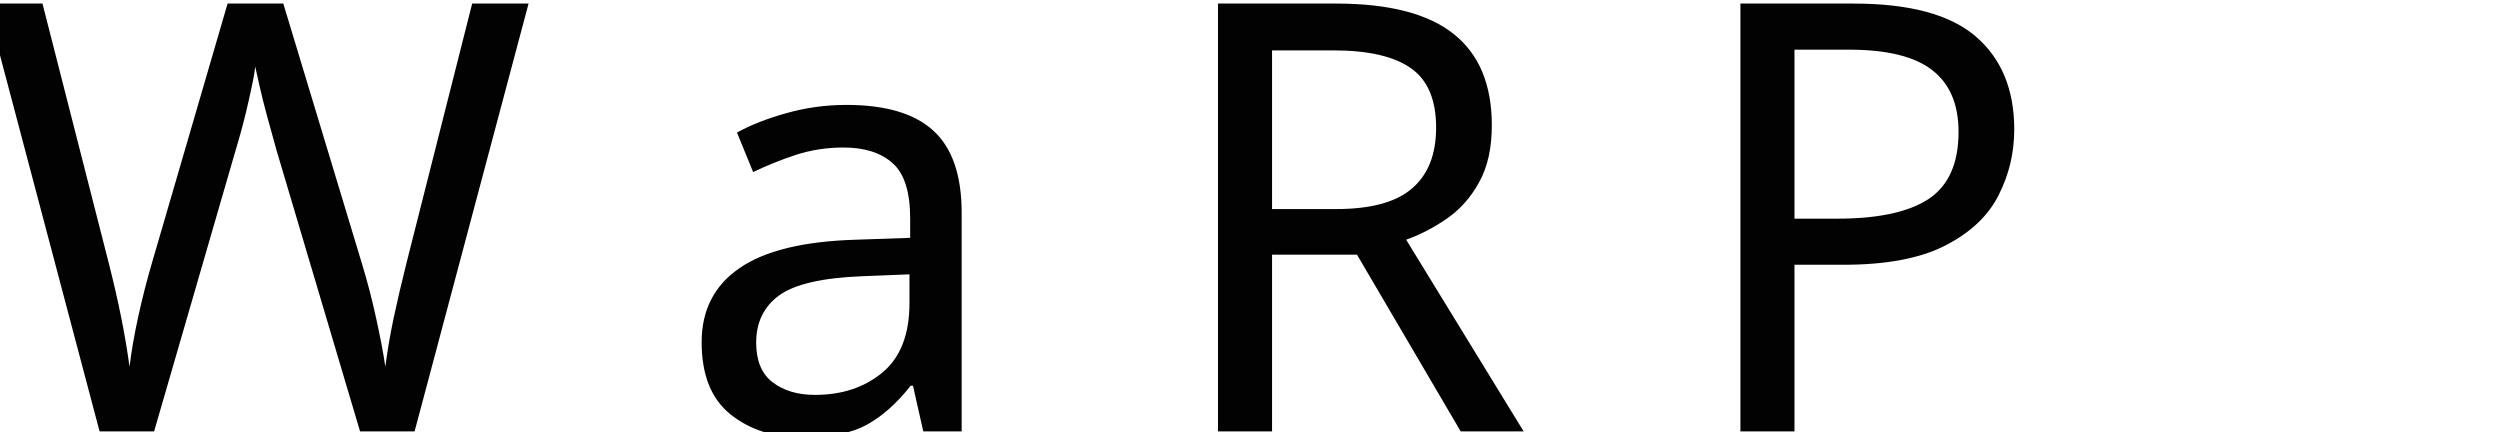
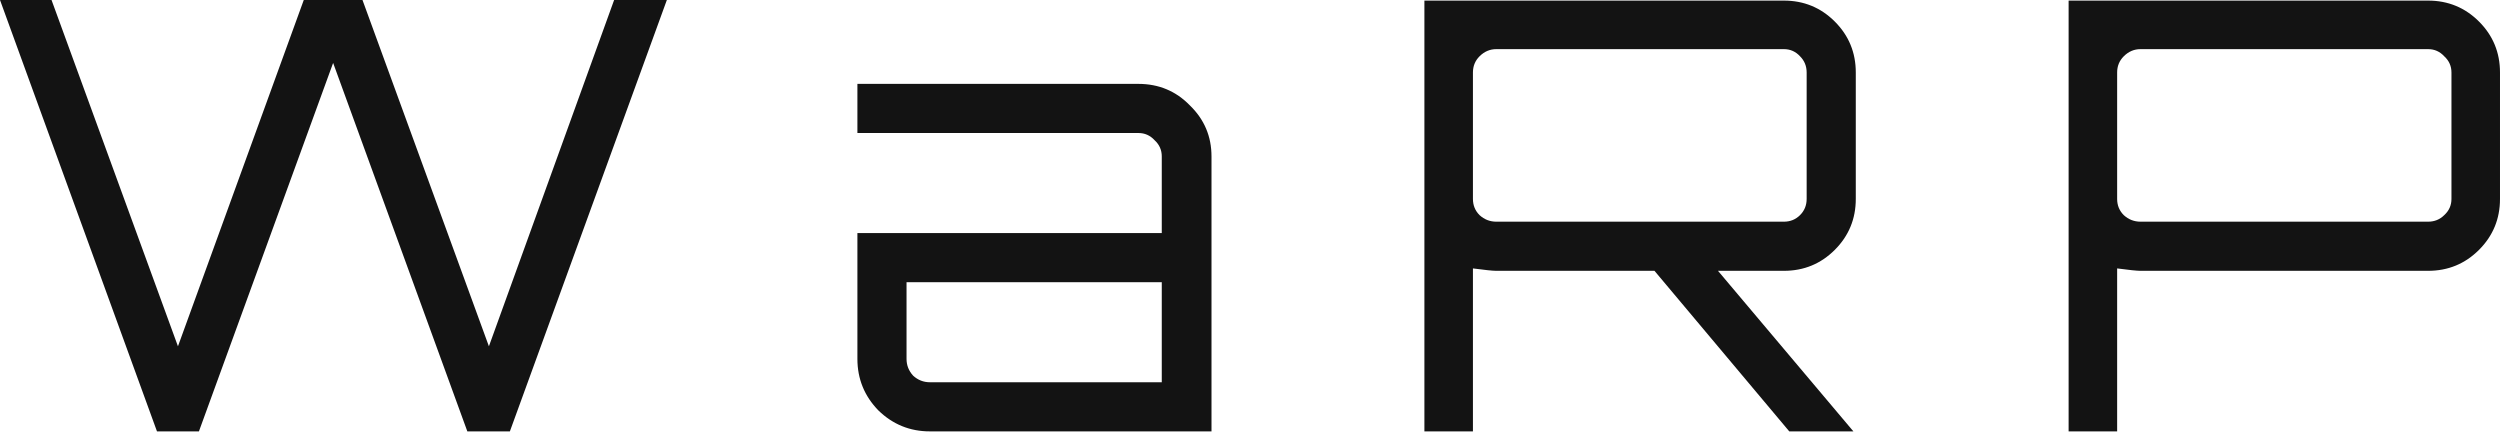
<svg xmlns="http://www.w3.org/2000/svg" width="47.104mm" height="8.128mm" viewBox="0 0 166.906 28.8" id="svg2" version="1.1">
  <defs id="defs4" />
-   <g id="layer1" transform="translate(-372.8286,-417.8479)">
-     <text xml:space="preserve" style="font-style:normal;font-weight:normal;font-size:40px;line-height:125%;font-family:sans-serif;letter-spacing:0px;word-spacing:0px;opacity:0.99;fill:#000000;fill-opacity:1;stroke:none;stroke-width:1px;stroke-linecap:butt;stroke-linejoin:miter;stroke-opacity:1" x="371.429" y="446.648" id="text4136">
-       <tspan id="tspan4138" x="371.429" y="446.648" style="font-style:normal;font-variant:normal;font-weight:normal;font-stretch:normal;font-size:40px;line-height:125%;font-family:Orbitron;-inkscape-font-specification:'Orbitron, Normal';text-align:start;letter-spacing:10px;writing-mode:lr-tb;text-anchor:start;opacity:0.93">WaRP</tspan>
-     </text>
-     <text xml:space="preserve" style="font-style:normal;font-weight:normal;font-size:40px;line-height:125%;font-family:sans-serif;letter-spacing:0px;word-spacing:0px;fill:#000000;fill-opacity:1;stroke:none;stroke-width:1px;stroke-linecap:butt;stroke-linejoin:miter;stroke-opacity:1" x="419.043" y="435.789" id="text5352">
-       <tspan id="tspan5354" x="419.043" y="435.789"> </tspan>
-     </text>
-     <text xml:space="preserve" style="font-style:normal;font-weight:normal;font-size:40px;line-height:125%;font-family:sans-serif;letter-spacing:0px;word-spacing:0px;fill:#000000;fill-opacity:1;stroke:none;stroke-width:1px;stroke-linecap:butt;stroke-linejoin:miter;stroke-opacity:1" x="455.914" y="439.829" id="text5356">
-       <tspan id="tspan5358" x="455.914" y="439.829" />
-     </text>
+   <g id="layer1" transform="translate(194.8814,-646.5336)">
+     <g transform="translate(-567.7099,228.6857)" id="layer1-0">
+       <g style="font-style:normal;font-weight:normal;font-size:40px;line-height:125%;font-family:sans-serif;letter-spacing:0px;word-spacing:0px;opacity:0.99;fill:#000000;fill-opacity:1;stroke:none;stroke-width:10;stroke-linecap:butt;stroke-linejoin:miter;stroke-miterlimit:4;stroke-dasharray:none;stroke-opacity:1" id="text4136">
+         <path d="m 413.829,417.848 3.52,0 -10.48,28.8 -2.84,0 -8.96,-24.6 -8.96,24.6 -2.8,0 -10.48,-28.8 3.44,0 8.44,23.12 8.4,-23.12 3.92,0 8.44,23.12 8.36,-23.12 z" style="font-style:normal;font-variant:normal;font-weight:normal;font-stretch:normal;font-size:40px;line-height:125%;font-family:Orbitron;-inkscape-font-specification:'Orbitron, Normal';text-align:start;letter-spacing:10px;writing-mode:lr-tb;text-anchor:start;opacity:0.93;stroke-width:10;stroke-miterlimit:4;stroke-dasharray:none" id="path4155" />
+         <path d="m 448.831,423.448 q 2.04,0 3.44,1.44 1.44,1.4 1.44,3.4 l 0,18.36 -18.8,0 q -2,0 -3.44,-1.4 -1.4,-1.44 -1.4,-3.44 l 0,-8.4 20.32,0 0,-5.12 q 0,-0.64 -0.48,-1.08 -0.44,-0.48 -1.08,-0.48 l -18.76,0 0,-3.28 18.76,0 z m 1.56,19.92 0,-6.68 -17.04,0 0,5.12 q 0,0.64 0.44,1.12 0.48,0.44 1.12,0.44 l 15.48,0 z" style="font-style:normal;font-variant:normal;font-weight:normal;font-stretch:normal;font-size:40px;line-height:125%;font-family:Orbitron;-inkscape-font-specification:'Orbitron, Normal';text-align:start;letter-spacing:10px;writing-mode:lr-tb;text-anchor:start;opacity:0.93;stroke-width:10;stroke-miterlimit:4;stroke-dasharray:none" id="path4157" />
+         <path d="m 496.725,422.688 0,8.44 q 0,2 -1.4,3.4 -1.4,1.4 -3.4,1.4 l -4.4,0 9.04,10.72 -4.28,0 -9,-10.72 -10.56,0 q -0.36,0 -1.56,-0.16 l 0,10.88 -3.24,0 0,-28.76 24,0 q 2,0 3.4,1.4 1.4,1.4 1.4,3.4 z m -24,9.96 19.2,0 q 0.64,0 1.08,-0.44 0.44,-0.44 0.44,-1.08 l 0,-8.44 q 0,-0.64 -0.44,-1.08 -0.44,-0.48 -1.08,-0.48 l -19.2,0 q -0.64,0 -1.12,0.48 -0.44,0.44 -0.44,1.08 l 0,8.44 q 0,0.64 0.44,1.08 0.48,0.44 1.12,0.44 z" style="font-style:normal;font-variant:normal;font-weight:normal;font-stretch:normal;font-size:40px;line-height:125%;font-family:Orbitron;-inkscape-font-specification:'Orbitron, Normal';text-align:start;letter-spacing:10px;writing-mode:lr-tb;text-anchor:start;opacity:0.93;stroke-width:10;stroke-miterlimit:4;stroke-dasharray:none" id="path4159" />
+         <path d="m 510.934,417.888 24,0 q 2,0 3.4,1.4 1.4,1.4 1.4,3.4 l 0,8.44 q 0,2 -1.4,3.4 -1.4,1.4 -3.4,1.4 l -19.2,0 q -0.36,0 -1.56,-0.16 l 0,10.88 -3.24,0 0,-28.76 z m 25.56,13.24 0,-8.44 q 0,-0.64 -0.48,-1.08 -0.44,-0.48 -1.08,-0.48 l -19.2,0 q -0.64,0 -1.12,0.48 -0.44,0.44 -0.44,1.08 l 0,8.44 q 0,0.64 0.44,1.08 0.48,0.44 1.12,0.44 l 19.2,0 q 0.64,0 1.08,-0.44 0.48,-0.44 0.48,-1.08 z" style="font-style:normal;font-variant:normal;font-weight:normal;font-stretch:normal;font-size:40px;line-height:125%;font-family:Orbitron;-inkscape-font-specification:'Orbitron, Normal';text-align:start;letter-spacing:10px;writing-mode:lr-tb;text-anchor:start;opacity:0.93;stroke-width:10;stroke-miterlimit:4;stroke-dasharray:none" id="path4161" />
+       </g>
+       <text id="text5352" y="435.789" x="419.043" style="font-style:normal;font-weight:normal;font-size:40px;line-height:125%;font-family:sans-serif;letter-spacing:0px;word-spacing:0px;fill:#000000;fill-opacity:1;stroke:none;stroke-width:1px;stroke-linecap:butt;stroke-linejoin:miter;stroke-opacity:1" xml:space="preserve">
+         <tspan y="435.789" x="419.043" id="tspan5354" />
+       </text>
+       <text id="text5356" y="439.829" x="455.914" style="font-style:normal;font-weight:normal;font-size:40px;line-height:125%;font-family:sans-serif;letter-spacing:0px;word-spacing:0px;fill:#000000;fill-opacity:1;stroke:none;stroke-width:1px;stroke-linecap:butt;stroke-linejoin:miter;stroke-opacity:1" xml:space="preserve">
+         <tspan y="439.829" x="455.914" id="tspan5358" />
+       </text>
+     </g>
  </g>
</svg>
